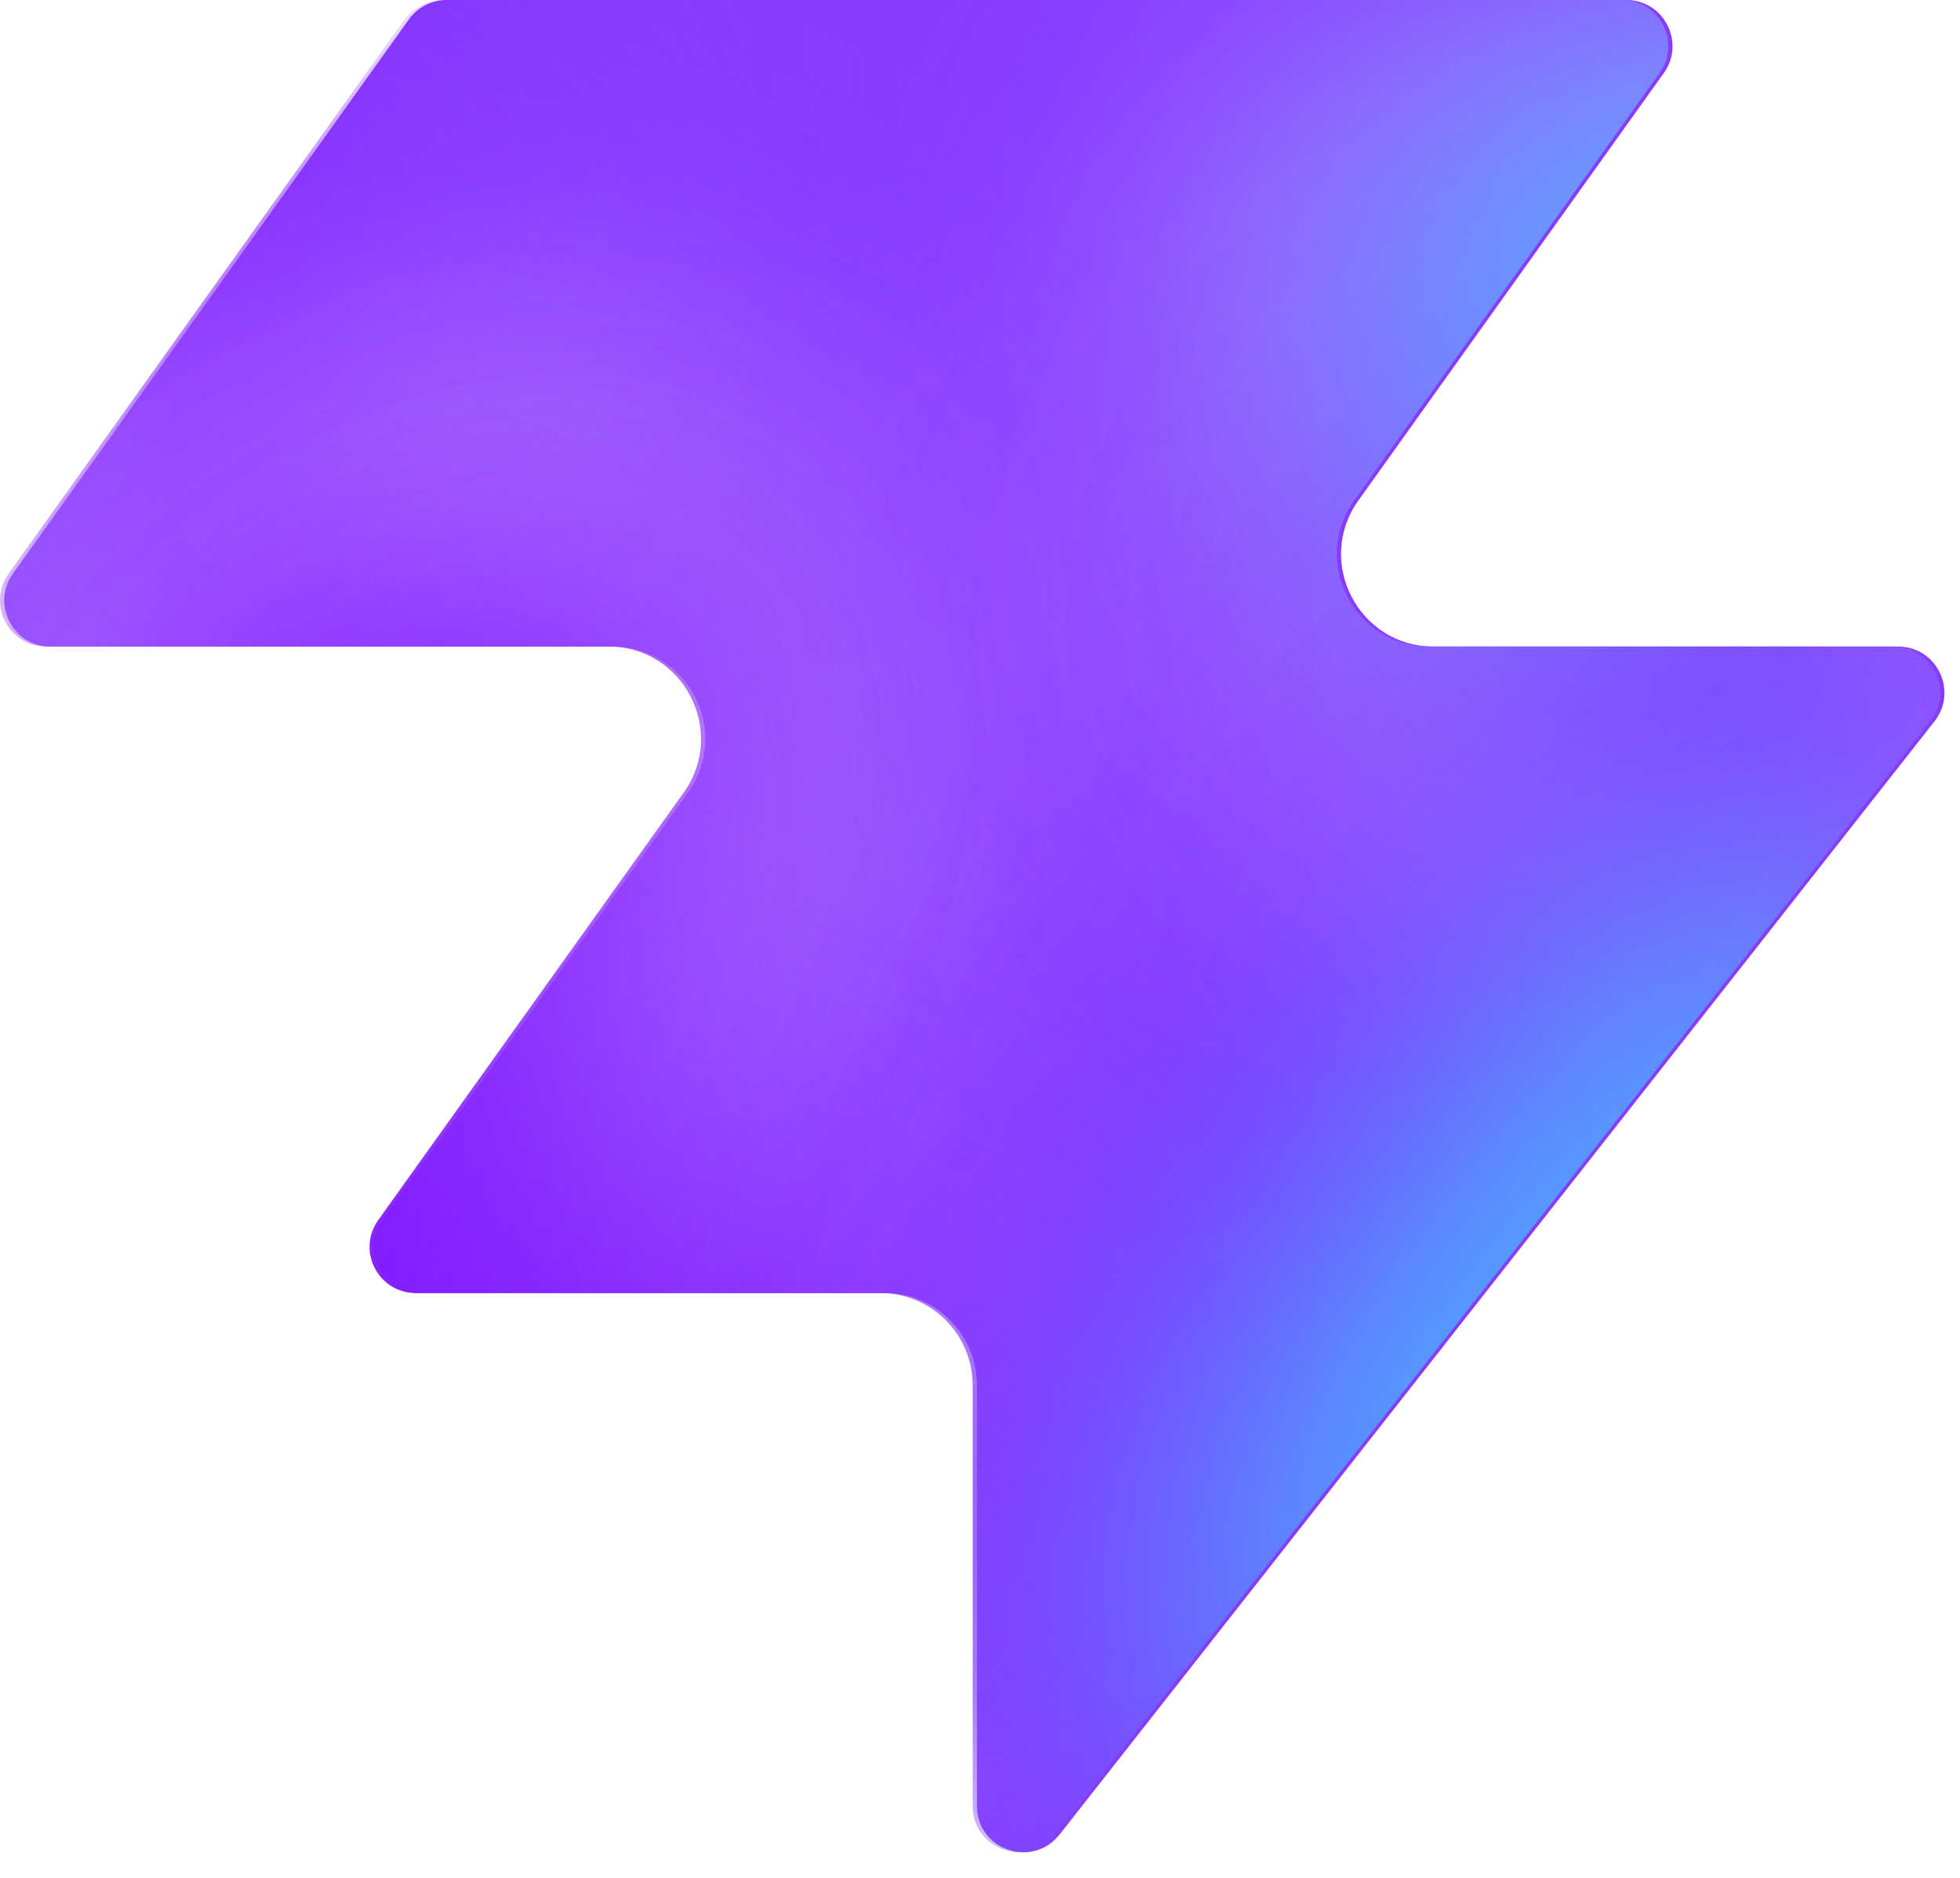
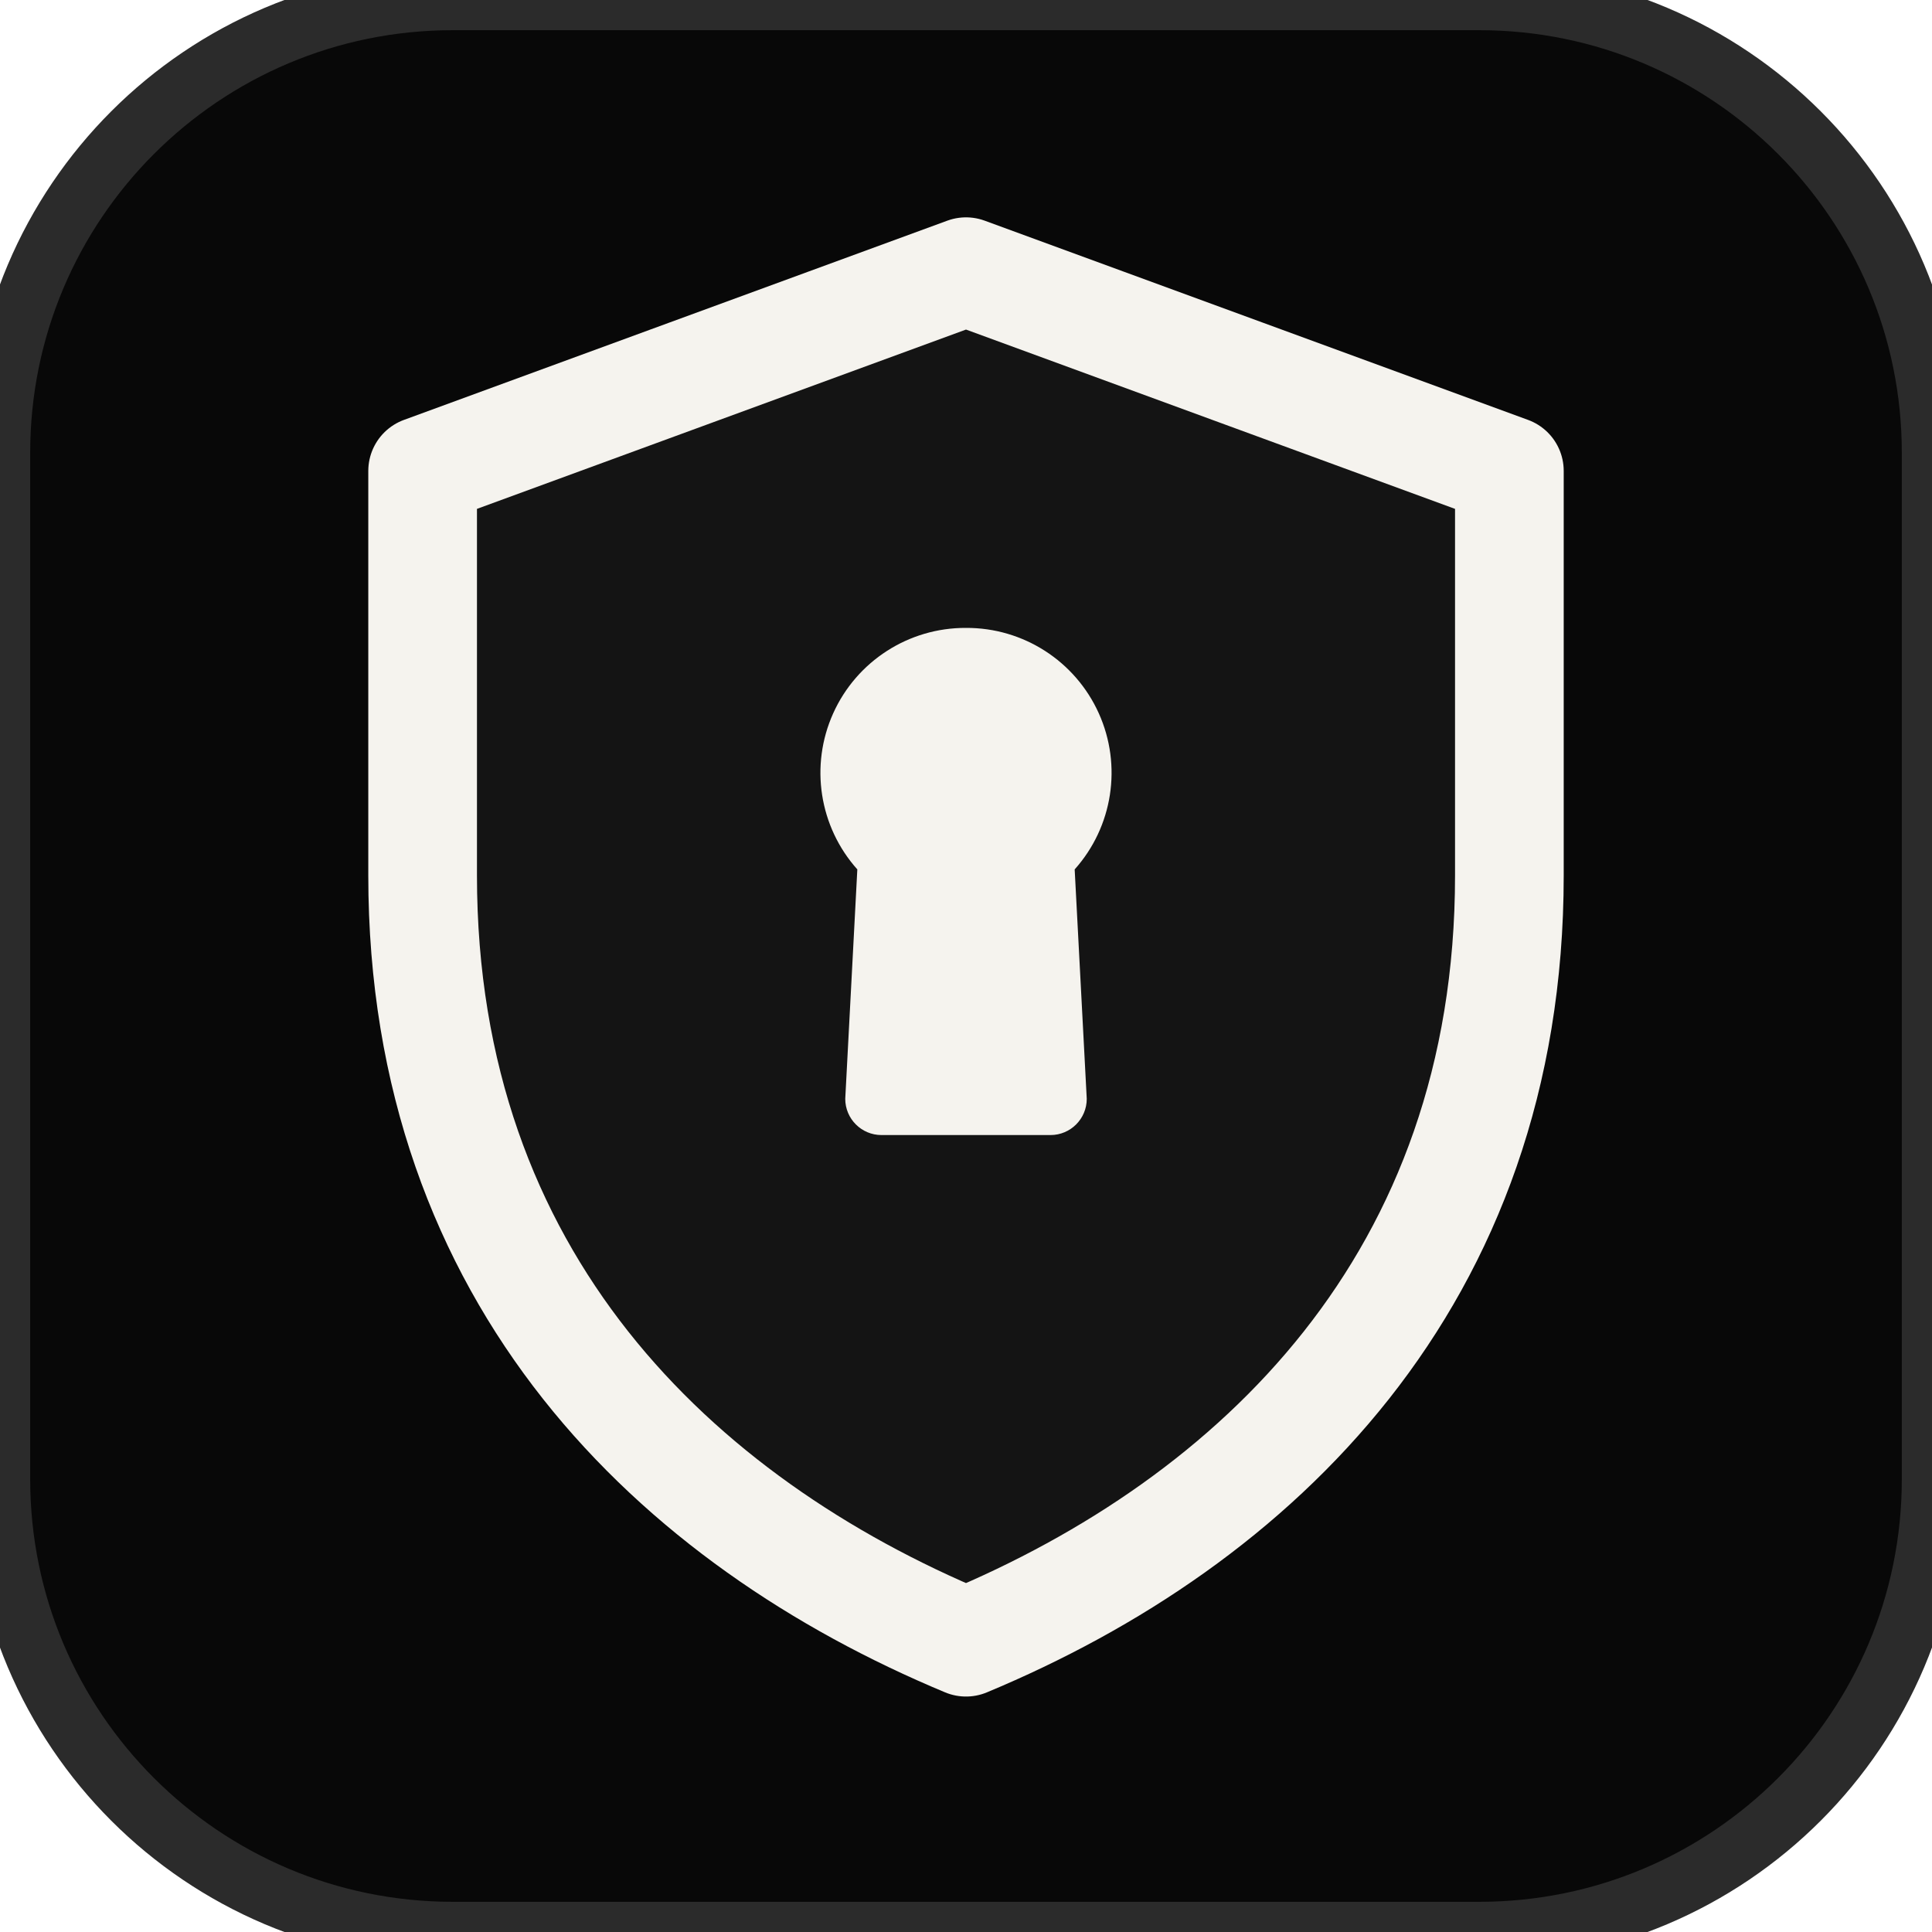
- <svg xmlns="http://www.w3.org/2000/svg" width="48" height="46" fill="none" viewBox="0 0 48 46">
-   <path fill="#863bff" d="M25.946 44.938c-.664.845-2.021.375-2.021-.698V33.937a2.26 2.26 0 0 0-2.262-2.262H10.287c-.92 0-1.456-1.04-.92-1.788l7.48-10.471c1.07-1.497 0-3.578-1.842-3.578H1.237c-.92 0-1.456-1.04-.92-1.788L10.013.474c.214-.297.556-.474.92-.474h28.894c.92 0 1.456 1.04.92 1.788l-7.48 10.471c-1.07 1.498 0 3.579 1.842 3.579h11.377c.943 0 1.473 1.088.89 1.83L25.947 44.94z" style="fill:#863bff;fill:color(display-p3 .525 .23 1);fill-opacity:1" />
-   <mask id="a" width="48" height="46" x="0" y="0" maskUnits="userSpaceOnUse" style="mask-type:alpha">
-     <path fill="#000" d="M25.842 44.938c-.664.844-2.021.375-2.021-.698V33.937a2.26 2.26 0 0 0-2.262-2.262H10.183c-.92 0-1.456-1.04-.92-1.788l7.48-10.471c1.07-1.498 0-3.579-1.842-3.579H1.133c-.92 0-1.456-1.04-.92-1.787L9.91.473c.214-.297.556-.474.92-.474h28.894c.92 0 1.456 1.04.92 1.788l-7.48 10.471c-1.07 1.498 0 3.578 1.842 3.578h11.377c.943 0 1.473 1.088.89 1.832L25.843 44.94z" style="fill:#000;fill-opacity:1" />
-   </mask>
-   <g mask="url(#a)">
-     <g filter="url(#b)">
-       <ellipse cx="5.508" cy="14.704" fill="#ede6ff" rx="5.508" ry="14.704" style="fill:#ede6ff;fill:color(display-p3 .927 .903 1);fill-opacity:1" transform="matrix(.00324 1 1 -.00324 -4.47 31.516)" />
-     </g>
-     <g filter="url(#c)">
-       <ellipse cx="10.399" cy="29.851" fill="#ede6ff" rx="10.399" ry="29.851" style="fill:#ede6ff;fill:color(display-p3 .927 .903 1);fill-opacity:1" transform="matrix(.00324 1 1 -.00324 -39.328 7.883)" />
-     </g>
-     <g filter="url(#d)">
-       <ellipse cx="5.508" cy="30.487" fill="#7e14ff" rx="5.508" ry="30.487" style="fill:#7e14ff;fill:color(display-p3 .492 .077 1);fill-opacity:1" transform="rotate(89.814 -25.913 -14.639)scale(1 -1)" />
-     </g>
-     <g filter="url(#e)">
-       <ellipse cx="5.508" cy="30.599" fill="#7e14ff" rx="5.508" ry="30.599" style="fill:#7e14ff;fill:color(display-p3 .492 .077 1);fill-opacity:1" transform="rotate(89.814 -32.644 -3.334)scale(1 -1)" />
-     </g>
-     <g filter="url(#f)">
-       <ellipse cx="5.508" cy="30.599" fill="#7e14ff" rx="5.508" ry="30.599" style="fill:#7e14ff;fill:color(display-p3 .492 .077 1);fill-opacity:1" transform="matrix(.00324 1 1 -.00324 -34.34 30.47)" />
-     </g>
-     <g filter="url(#g)">
-       <ellipse cx="14.072" cy="22.078" fill="#ede6ff" rx="14.072" ry="22.078" style="fill:#ede6ff;fill:color(display-p3 .927 .903 1);fill-opacity:1" transform="rotate(93.35 24.506 48.493)scale(-1 1)" />
-     </g>
-     <g filter="url(#h)">
-       <ellipse cx="3.47" cy="21.501" fill="#7e14ff" rx="3.47" ry="21.501" style="fill:#7e14ff;fill:color(display-p3 .492 .077 1);fill-opacity:1" transform="rotate(89.009 28.708 47.59)scale(-1 1)" />
-     </g>
-     <g filter="url(#i)">
-       <ellipse cx="3.47" cy="21.501" fill="#7e14ff" rx="3.47" ry="21.501" style="fill:#7e14ff;fill:color(display-p3 .492 .077 1);fill-opacity:1" transform="rotate(89.009 28.708 47.59)scale(-1 1)" />
-     </g>
-     <g filter="url(#j)">
-       <ellipse cx=".387" cy="8.972" fill="#7e14ff" rx="4.407" ry="29.108" style="fill:#7e14ff;fill:color(display-p3 .492 .077 1);fill-opacity:1" transform="rotate(39.51 .387 8.972)" />
-     </g>
-     <g filter="url(#k)">
-       <ellipse cx="47.523" cy="-6.092" fill="#7e14ff" rx="4.407" ry="29.108" style="fill:#7e14ff;fill:color(display-p3 .492 .077 1);fill-opacity:1" transform="rotate(37.892 47.523 -6.092)" />
-     </g>
-     <g filter="url(#l)">
-       <ellipse cx="41.412" cy="6.333" fill="#47bfff" rx="5.971" ry="9.665" style="fill:#47bfff;fill:color(display-p3 .28 .748 1);fill-opacity:1" transform="rotate(37.892 41.412 6.333)" />
-     </g>
-     <g filter="url(#m)">
-       <ellipse cx="-1.879" cy="38.332" fill="#7e14ff" rx="4.407" ry="29.108" style="fill:#7e14ff;fill:color(display-p3 .492 .077 1);fill-opacity:1" transform="rotate(37.892 -1.88 38.332)" />
-     </g>
-     <g filter="url(#n)">
-       <ellipse cx="-1.879" cy="38.332" fill="#7e14ff" rx="4.407" ry="29.108" style="fill:#7e14ff;fill:color(display-p3 .492 .077 1);fill-opacity:1" transform="rotate(37.892 -1.88 38.332)" />
-     </g>
-     <g filter="url(#o)">
-       <ellipse cx="35.651" cy="29.907" fill="#7e14ff" rx="4.407" ry="29.108" style="fill:#7e14ff;fill:color(display-p3 .492 .077 1);fill-opacity:1" transform="rotate(37.892 35.651 29.907)" />
-     </g>
-     <g filter="url(#p)">
-       <ellipse cx="38.418" cy="32.4" fill="#47bfff" rx="5.971" ry="15.297" style="fill:#47bfff;fill:color(display-p3 .28 .748 1);fill-opacity:1" transform="rotate(37.892 38.418 32.4)" />
-     </g>
-   </g>
-   <defs>
-     <filter id="b" width="60.045" height="41.654" x="-19.77" y="16.149" color-interpolation-filters="sRGB" filterUnits="userSpaceOnUse">
-       <feFlood flood-opacity="0" result="BackgroundImageFix" />
-       <feBlend in="SourceGraphic" in2="BackgroundImageFix" result="shape" />
-       <feGaussianBlur result="effect1_foregroundBlur_2002_17158" stdDeviation="7.659" />
-     </filter>
-     <filter id="c" width="90.34" height="51.437" x="-54.613" y="-7.533" color-interpolation-filters="sRGB" filterUnits="userSpaceOnUse">
-       <feFlood flood-opacity="0" result="BackgroundImageFix" />
-       <feBlend in="SourceGraphic" in2="BackgroundImageFix" result="shape" />
-       <feGaussianBlur result="effect1_foregroundBlur_2002_17158" stdDeviation="7.659" />
-     </filter>
-     <filter id="d" width="79.355" height="29.4" x="-49.64" y="2.03" color-interpolation-filters="sRGB" filterUnits="userSpaceOnUse">
-       <feFlood flood-opacity="0" result="BackgroundImageFix" />
-       <feBlend in="SourceGraphic" in2="BackgroundImageFix" result="shape" />
-       <feGaussianBlur result="effect1_foregroundBlur_2002_17158" stdDeviation="4.596" />
-     </filter>
-     <filter id="e" width="79.579" height="29.4" x="-45.045" y="20.029" color-interpolation-filters="sRGB" filterUnits="userSpaceOnUse">
-       <feFlood flood-opacity="0" result="BackgroundImageFix" />
-       <feBlend in="SourceGraphic" in2="BackgroundImageFix" result="shape" />
-       <feGaussianBlur result="effect1_foregroundBlur_2002_17158" stdDeviation="4.596" />
-     </filter>
-     <filter id="f" width="79.579" height="29.4" x="-43.513" y="21.178" color-interpolation-filters="sRGB" filterUnits="userSpaceOnUse">
-       <feFlood flood-opacity="0" result="BackgroundImageFix" />
-       <feBlend in="SourceGraphic" in2="BackgroundImageFix" result="shape" />
-       <feGaussianBlur result="effect1_foregroundBlur_2002_17158" stdDeviation="4.596" />
-     </filter>
-     <filter id="g" width="74.749" height="58.852" x="15.756" y="-17.901" color-interpolation-filters="sRGB" filterUnits="userSpaceOnUse">
-       <feFlood flood-opacity="0" result="BackgroundImageFix" />
-       <feBlend in="SourceGraphic" in2="BackgroundImageFix" result="shape" />
-       <feGaussianBlur result="effect1_foregroundBlur_2002_17158" stdDeviation="7.659" />
-     </filter>
-     <filter id="h" width="61.377" height="25.362" x="23.548" y="2.284" color-interpolation-filters="sRGB" filterUnits="userSpaceOnUse">
-       <feFlood flood-opacity="0" result="BackgroundImageFix" />
-       <feBlend in="SourceGraphic" in2="BackgroundImageFix" result="shape" />
-       <feGaussianBlur result="effect1_foregroundBlur_2002_17158" stdDeviation="4.596" />
-     </filter>
-     <filter id="i" width="61.377" height="25.362" x="23.548" y="2.284" color-interpolation-filters="sRGB" filterUnits="userSpaceOnUse">
-       <feFlood flood-opacity="0" result="BackgroundImageFix" />
-       <feBlend in="SourceGraphic" in2="BackgroundImageFix" result="shape" />
-       <feGaussianBlur result="effect1_foregroundBlur_2002_17158" stdDeviation="4.596" />
-     </filter>
-     <filter id="j" width="56.045" height="63.649" x="-27.636" y="-22.853" color-interpolation-filters="sRGB" filterUnits="userSpaceOnUse">
-       <feFlood flood-opacity="0" result="BackgroundImageFix" />
-       <feBlend in="SourceGraphic" in2="BackgroundImageFix" result="shape" />
-       <feGaussianBlur result="effect1_foregroundBlur_2002_17158" stdDeviation="4.596" />
-     </filter>
-     <filter id="k" width="54.814" height="64.646" x="20.116" y="-38.415" color-interpolation-filters="sRGB" filterUnits="userSpaceOnUse">
-       <feFlood flood-opacity="0" result="BackgroundImageFix" />
-       <feBlend in="SourceGraphic" in2="BackgroundImageFix" result="shape" />
-       <feGaussianBlur result="effect1_foregroundBlur_2002_17158" stdDeviation="4.596" />
-     </filter>
-     <filter id="l" width="33.541" height="35.313" x="24.641" y="-11.323" color-interpolation-filters="sRGB" filterUnits="userSpaceOnUse">
-       <feFlood flood-opacity="0" result="BackgroundImageFix" />
-       <feBlend in="SourceGraphic" in2="BackgroundImageFix" result="shape" />
-       <feGaussianBlur result="effect1_foregroundBlur_2002_17158" stdDeviation="4.596" />
-     </filter>
-     <filter id="m" width="54.814" height="64.646" x="-29.286" y="6.009" color-interpolation-filters="sRGB" filterUnits="userSpaceOnUse">
-       <feFlood flood-opacity="0" result="BackgroundImageFix" />
-       <feBlend in="SourceGraphic" in2="BackgroundImageFix" result="shape" />
-       <feGaussianBlur result="effect1_foregroundBlur_2002_17158" stdDeviation="4.596" />
-     </filter>
-     <filter id="n" width="54.814" height="64.646" x="-29.286" y="6.009" color-interpolation-filters="sRGB" filterUnits="userSpaceOnUse">
-       <feFlood flood-opacity="0" result="BackgroundImageFix" />
-       <feBlend in="SourceGraphic" in2="BackgroundImageFix" result="shape" />
-       <feGaussianBlur result="effect1_foregroundBlur_2002_17158" stdDeviation="4.596" />
-     </filter>
-     <filter id="o" width="54.814" height="64.646" x="8.244" y="-2.416" color-interpolation-filters="sRGB" filterUnits="userSpaceOnUse">
-       <feFlood flood-opacity="0" result="BackgroundImageFix" />
-       <feBlend in="SourceGraphic" in2="BackgroundImageFix" result="shape" />
-       <feGaussianBlur result="effect1_foregroundBlur_2002_17158" stdDeviation="4.596" />
-     </filter>
-     <filter id="p" width="39.409" height="43.623" x="18.713" y="10.588" color-interpolation-filters="sRGB" filterUnits="userSpaceOnUse">
-       <feFlood flood-opacity="0" result="BackgroundImageFix" />
-       <feBlend in="SourceGraphic" in2="BackgroundImageFix" result="shape" />
-       <feGaussianBlur result="effect1_foregroundBlur_2002_17158" stdDeviation="4.596" />
-     </filter>
-   </defs>
+ <svg xmlns="http://www.w3.org/2000/svg" viewBox="0 0 32 32" width="32" height="32">
+   <rect width="32" height="32" rx="7.5" fill="#080808" stroke="#2B2B2B" stroke-width="1" />
+   <path d="M16 4.5L25 7.8V14.5C25 21.2 20.8 25.2 16 27.2C11.2 25.2 7 21.2 7 14.5V7.8L16 4.5Z" fill="#141414" stroke="#F5F3EE" stroke-width="1.8" stroke-linecap="round" stroke-linejoin="round" />
+   <path d="M16 10.4A2.4 2.4 0 0 1 17.8 14.4L18 18.2A0.6 0.6 0 0 1 17.4 18.8H14.6A0.6 0.6 0 0 1 14 18.2L14.2 14.4A2.4 2.4 0 0 1 16 10.4Z" fill="#F5F3EE" />
</svg>
